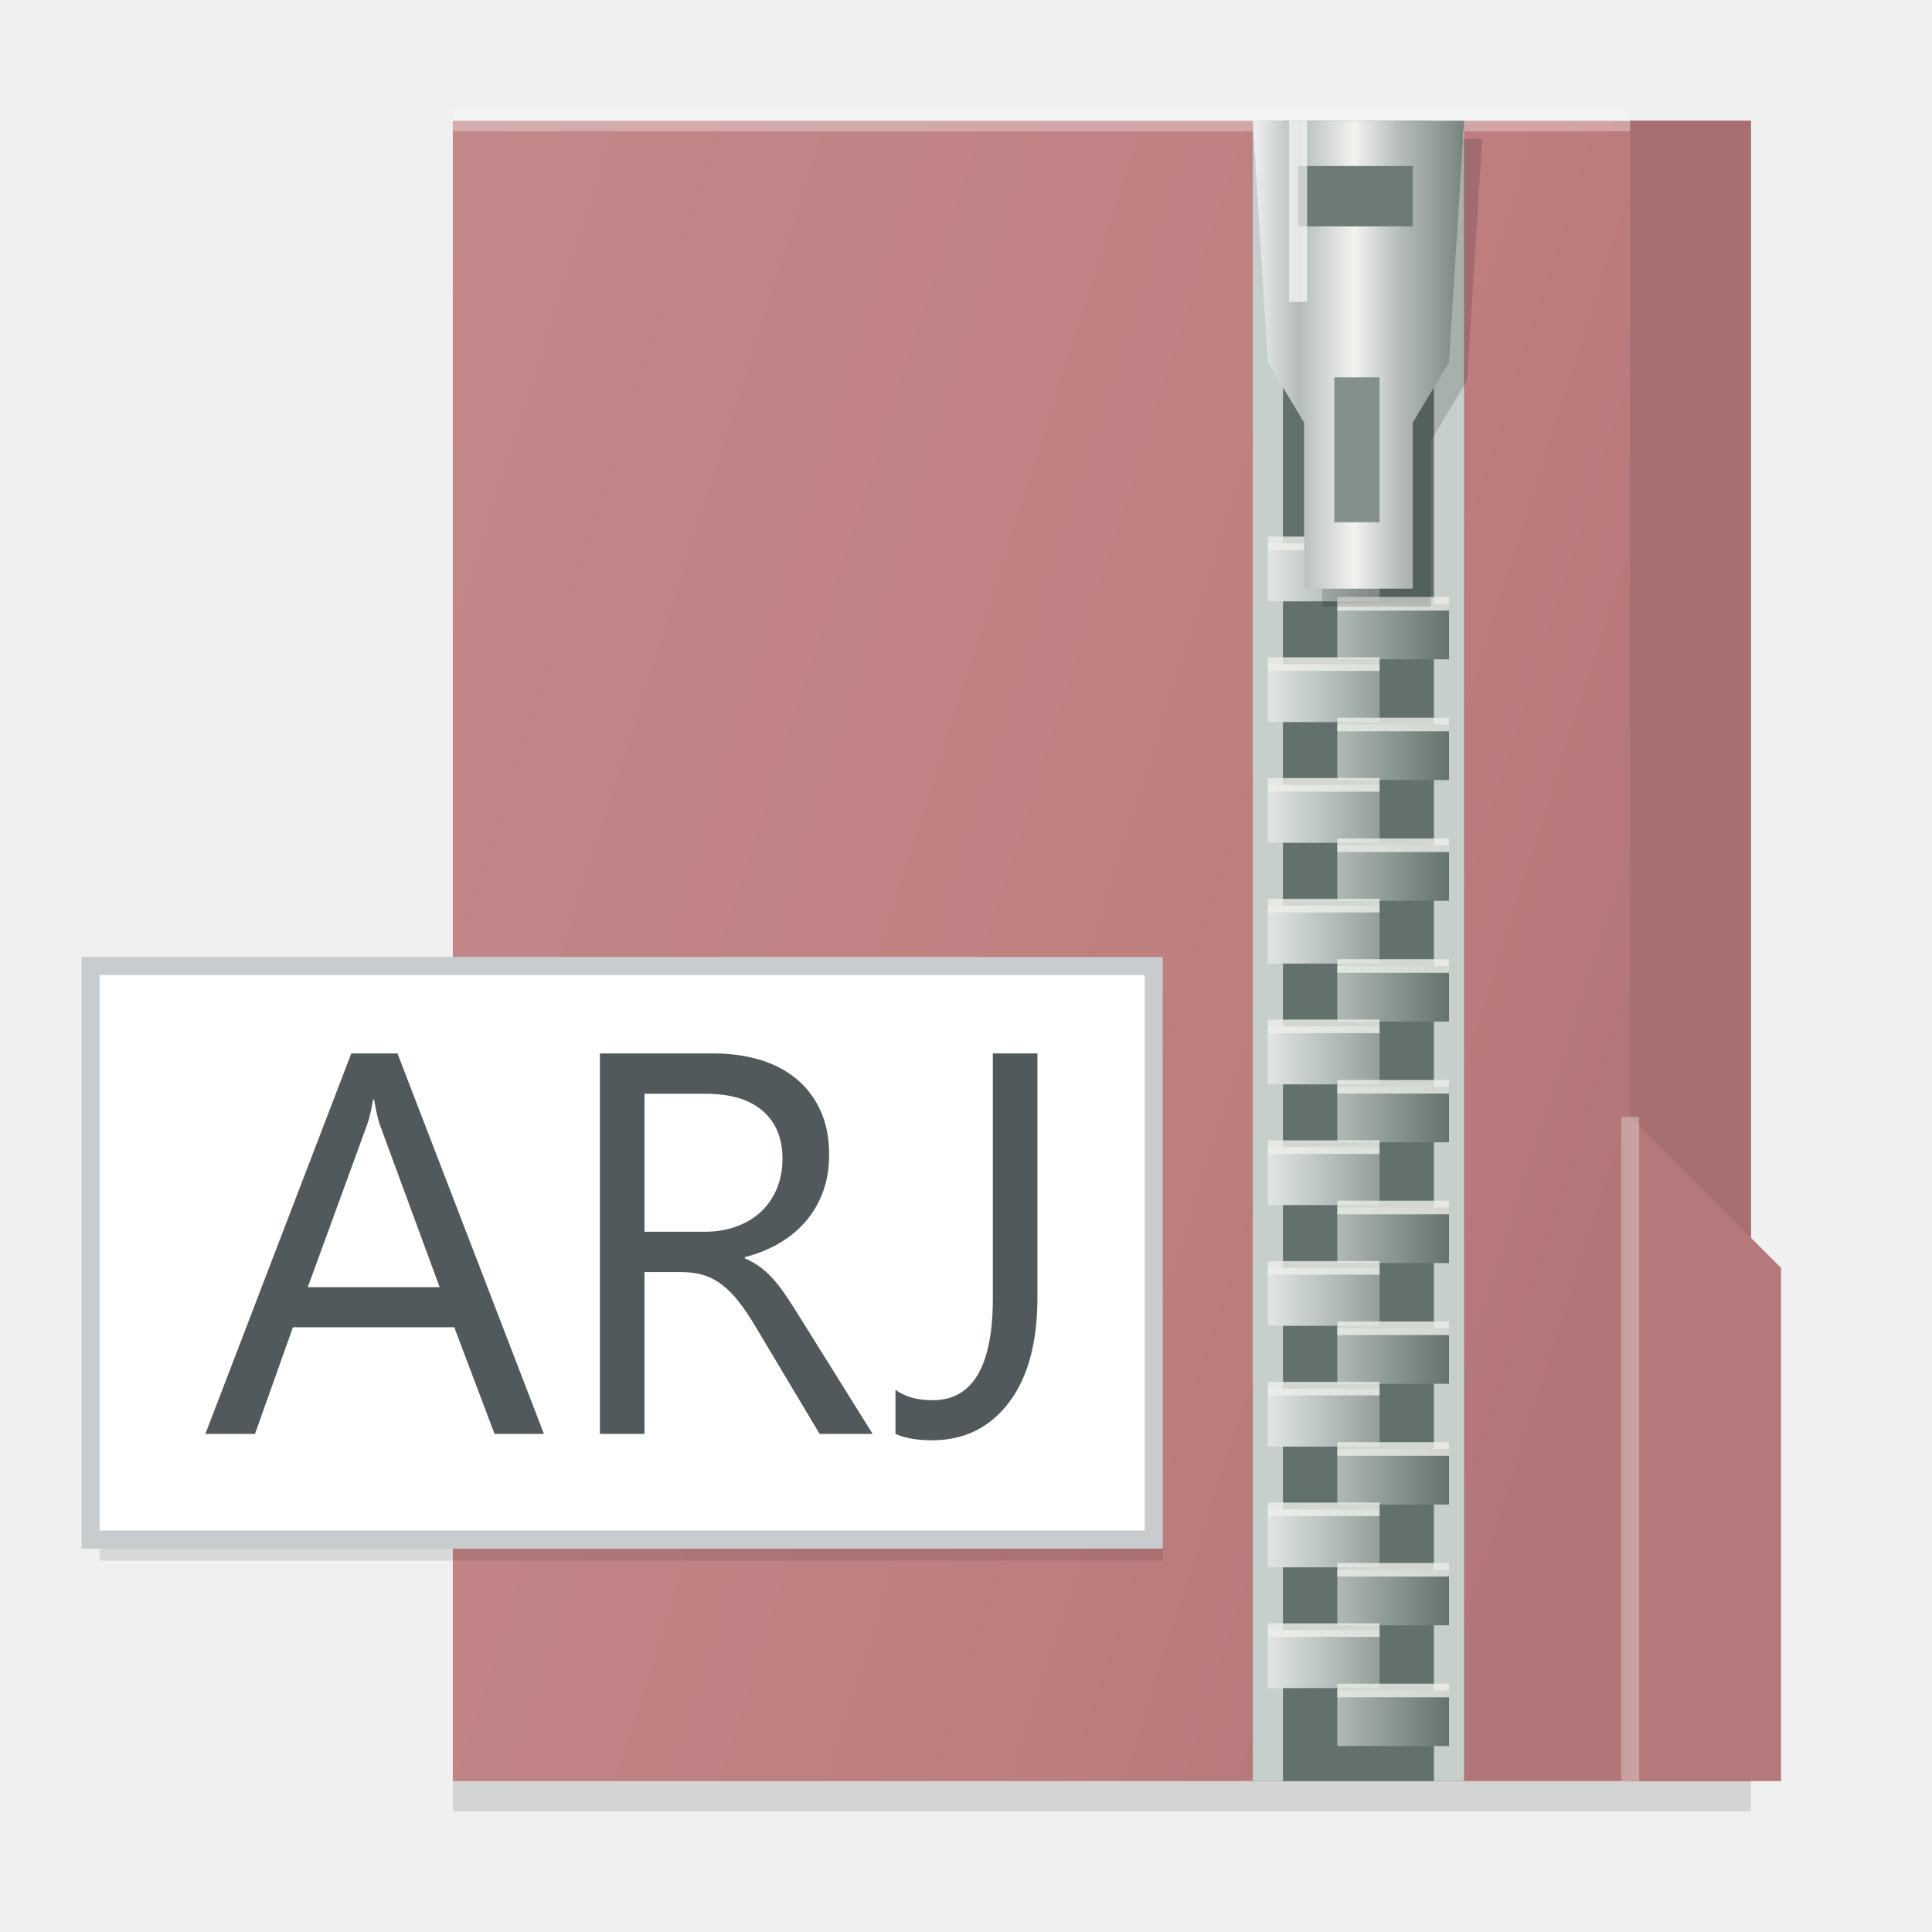
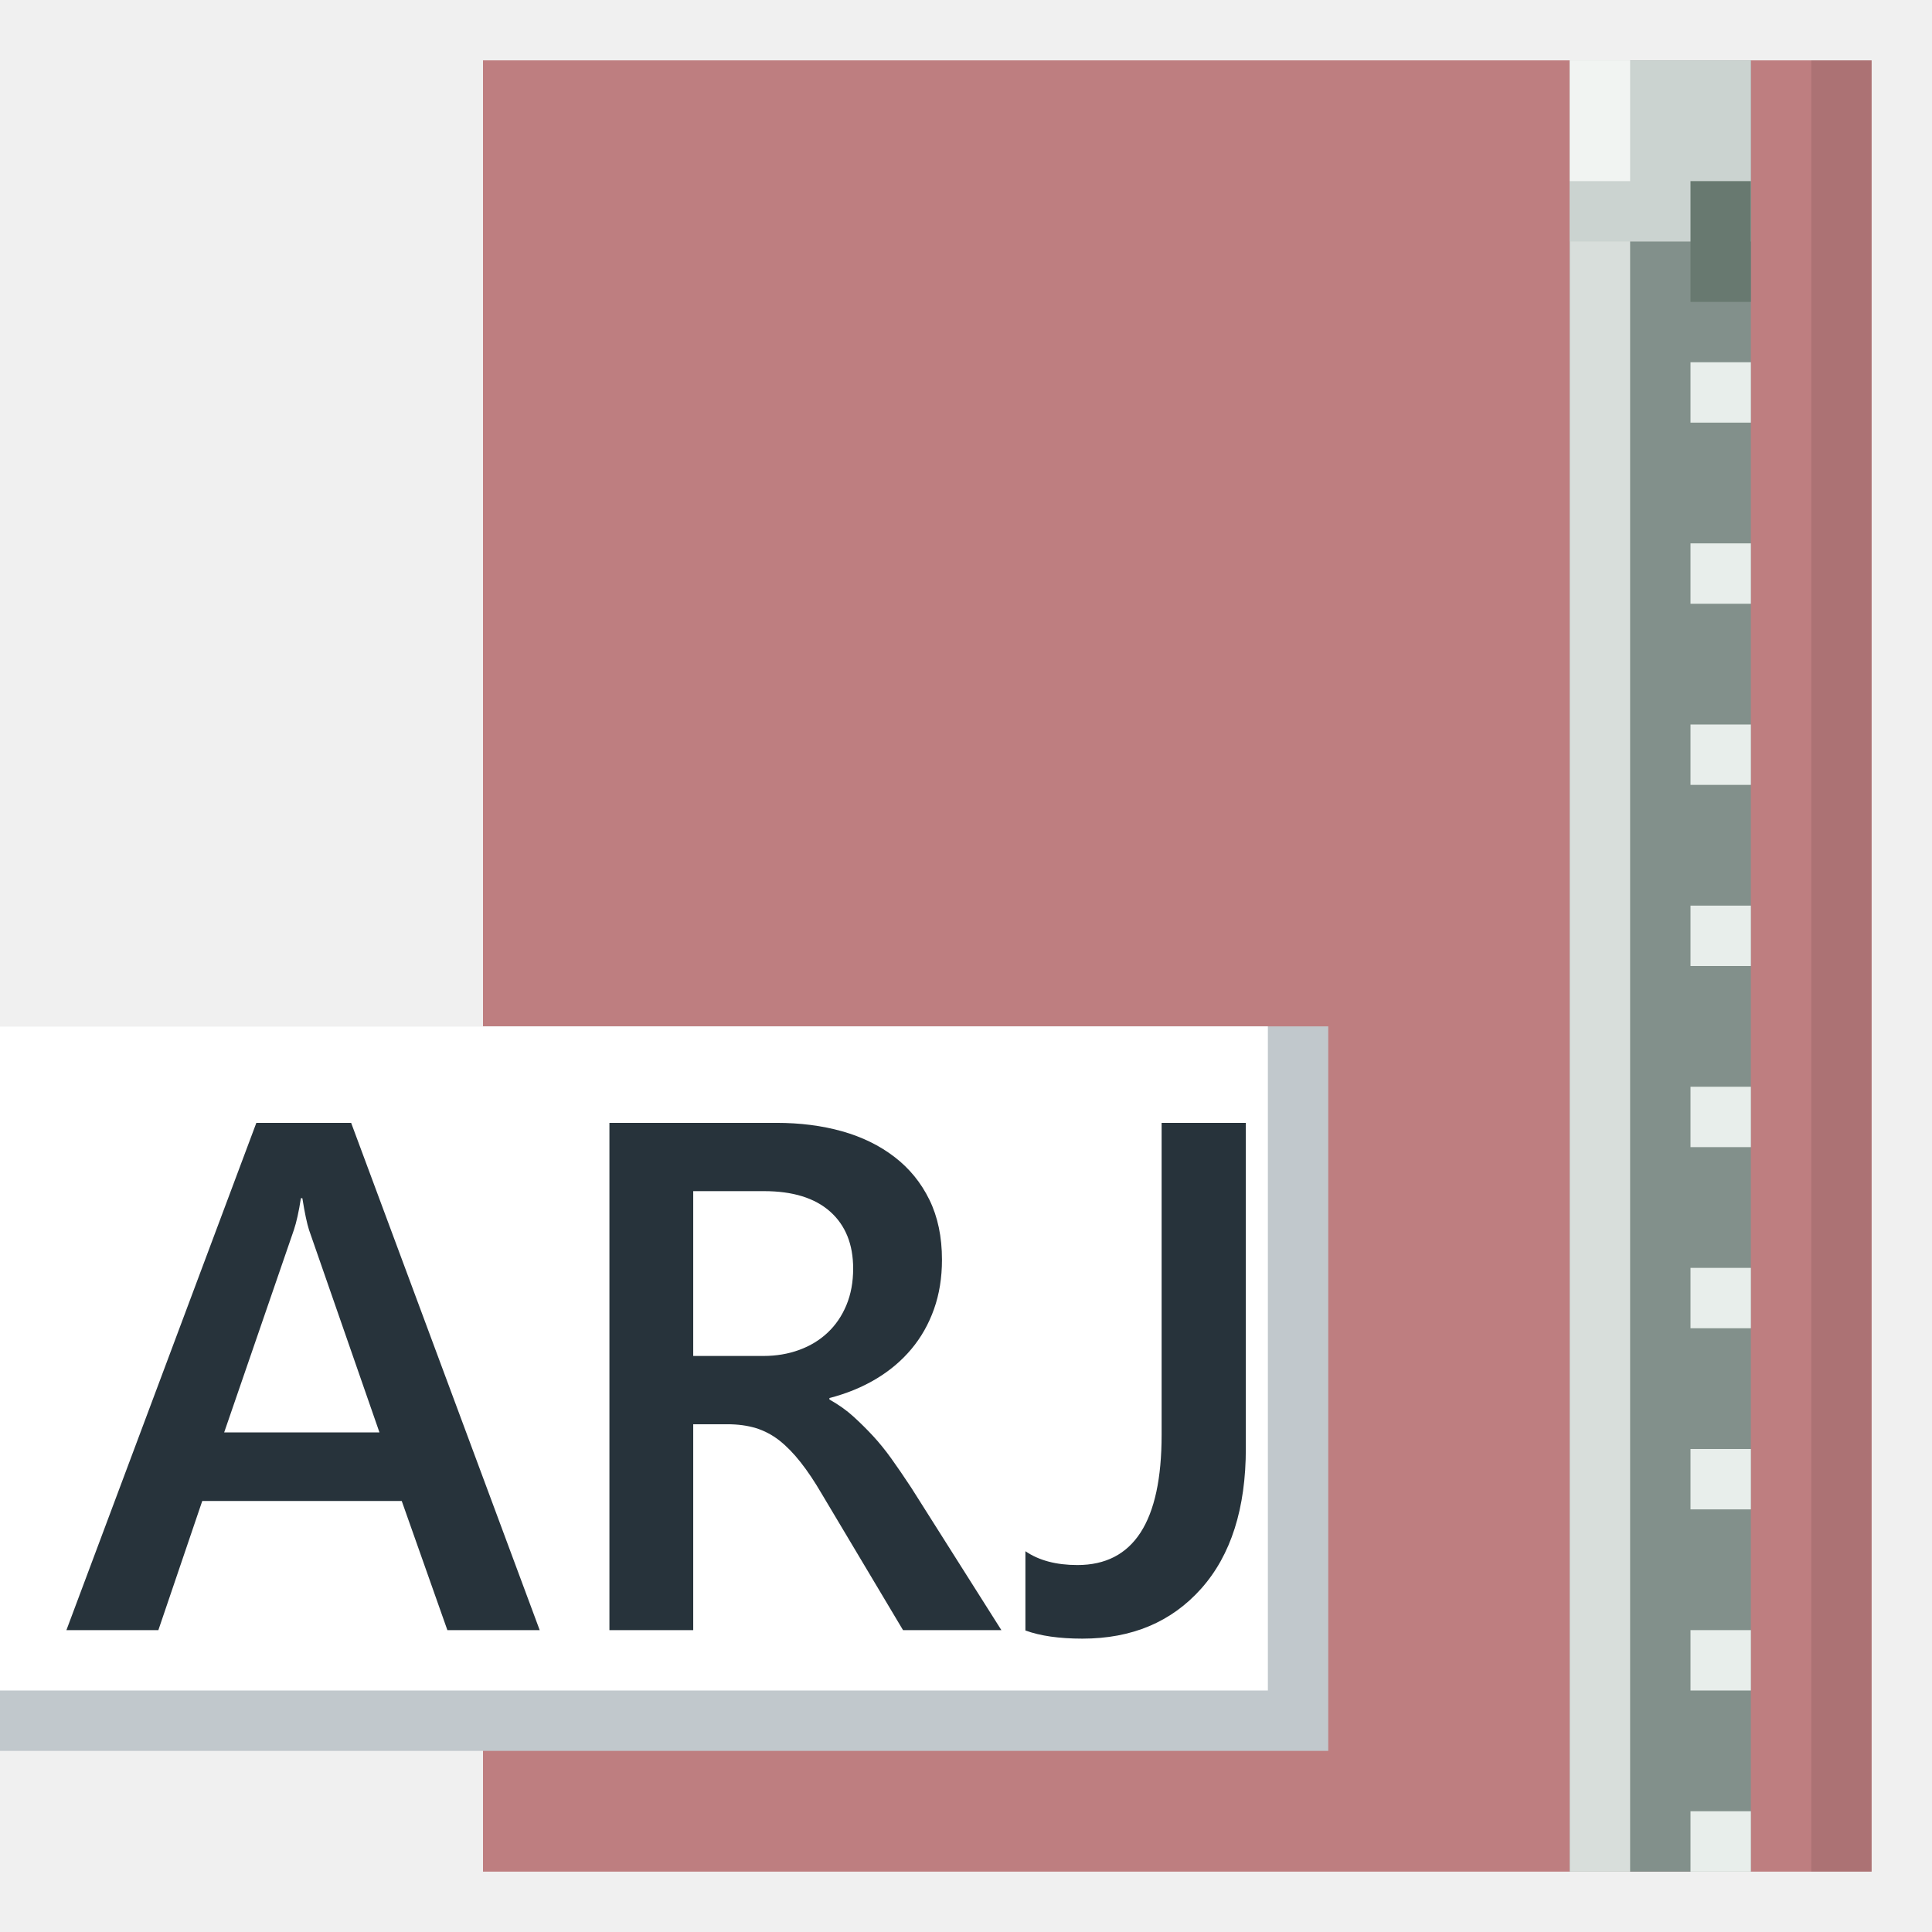
- <svg xmlns="http://www.w3.org/2000/svg" width="64" height="64" viewBox="0 0 64 64">
-   <defs>
-     <linearGradient id="cover" x1="0" y1="0" x2="1" y2="0.4">
-       <stop offset="0" stop-color="#c3888a" />
-       <stop offset="0.7" stop-color="#be7e80" />
-       <stop offset="1" stop-color="#b37678" />
-     </linearGradient>
-     <linearGradient id="teeth" x1="0" y1="0" x2="1" y2="0">
-       <stop offset="0" stop-color="#e1e6e3" />
-       <stop offset="0.4" stop-color="#aeb8b4" />
-       <stop offset="1" stop-color="#65736d" />
-     </linearGradient>
-     <linearGradient id="metal" x1="0" y1="0" x2="1" y2="0">
-       <stop offset="0" stop-color="#eef0ee" />
-       <stop offset="0.22" stop-color="#b4bcba" />
-       <stop offset="0.48" stop-color="#f2f3ef" />
-       <stop offset="0.68" stop-color="#b9c0bc" />
-       <stop offset="1" stop-color="#788480" />
-     </linearGradient>
-   </defs>
-   <g opacity="0.12">
-     <path fill="#000000" stroke="none" d="M 15 5 L 58 5 L 58 60 L 15 60 Z" />
-   </g>
-   <path fill="url(#cover)" stroke="none" d="M 15 4 L 58 4 L 58 59 L 15 59 Z" />
-   <path fill="#a76f71" stroke="none" d="M 54 4 L 58 4 L 58 59 L 54 59 Z" />
-   <path fill="#000000" stroke="#ffffff" stroke-opacity="0.3" stroke-width="0.7" d="M 15 4 L 54 4" />
-   <path fill="#b6797b" stroke="none" d="M 54 37 L 59 42 L 59 59 L 54 59 Z" />
-   <path fill="#000000" stroke="#ffffff" stroke-opacity="0.3" stroke-width="0.6" d="M 54 37 L 54 59" />
-   <path fill="#63716c" stroke="none" d="M 41.5 4 L 48.5 4 L 48.5 59 L 41.5 59 Z" />
-   <path fill="#c6cfca" stroke="none" d="M 41.5 4 L 42.5 4 L 42.5 59 L 41.5 59 Z M 47.5 4 L 48.5 4 L 48.5 59 L 47.5 59 Z" />
-   <path fill="url(#teeth)" stroke="none" d="M 42 18 L 45.7 18 L 45.7 19.92 L 42 19.92 Z M 44.3 20 L 48 20 L 48 21.84 L 44.3 21.84 Z" />
-   <path fill="#000000" stroke="#edf0e9" stroke-opacity="0.8" stroke-width="0.45" d="M 42 18 L 45.7 18 M 44.3 20 L 48 20" />
-   <path fill="url(#teeth)" stroke="none" d="M 42 22 L 45.7 22 L 45.7 23.92 L 42 23.92 Z M 44.3 24 L 48 24 L 48 25.84 L 44.3 25.84 Z" />
-   <path fill="#000000" stroke="#edf0e9" stroke-opacity="0.8" stroke-width="0.45" d="M 42 22 L 45.7 22 M 44.3 24 L 48 24" />
-   <path fill="url(#teeth)" stroke="none" d="M 42 26 L 45.7 26 L 45.7 27.92 L 42 27.92 Z M 44.3 28 L 48 28 L 48 29.84 L 44.3 29.84 Z" />
-   <path fill="#000000" stroke="#edf0e9" stroke-opacity="0.8" stroke-width="0.45" d="M 42 26 L 45.7 26 M 44.3 28 L 48 28" />
-   <path fill="url(#teeth)" stroke="none" d="M 42 30 L 45.7 30 L 45.7 31.92 L 42 31.92 Z M 44.3 32 L 48 32 L 48 33.84 L 44.3 33.84 Z" />
-   <path fill="#000000" stroke="#edf0e9" stroke-opacity="0.8" stroke-width="0.45" d="M 42 30 L 45.7 30 M 44.3 32 L 48 32" />
-   <path fill="url(#teeth)" stroke="none" d="M 42 34 L 45.7 34 L 45.7 35.92 L 42 35.92 Z M 44.3 36 L 48 36 L 48 37.84 L 44.3 37.84 Z" />
-   <path fill="#000000" stroke="#edf0e9" stroke-opacity="0.8" stroke-width="0.45" d="M 42 34 L 45.7 34 M 44.3 36 L 48 36" />
-   <path fill="url(#teeth)" stroke="none" d="M 42 38 L 45.7 38 L 45.7 39.92 L 42 39.92 Z M 44.3 40 L 48 40 L 48 41.84 L 44.3 41.84 Z" />
-   <path fill="#000000" stroke="#edf0e9" stroke-opacity="0.8" stroke-width="0.45" d="M 42 38 L 45.7 38 M 44.3 40 L 48 40" />
-   <path fill="url(#teeth)" stroke="none" d="M 42 42 L 45.7 42 L 45.7 43.92 L 42 43.92 Z M 44.3 44 L 48 44 L 48 45.84 L 44.3 45.84 Z" />
-   <path fill="#000000" stroke="#edf0e9" stroke-opacity="0.8" stroke-width="0.45" d="M 42 42 L 45.7 42 M 44.3 44 L 48 44" />
-   <path fill="url(#teeth)" stroke="none" d="M 42 46 L 45.7 46 L 45.7 47.92 L 42 47.92 Z M 44.3 48 L 48 48 L 48 49.84 L 44.3 49.84 Z" />
-   <path fill="#000000" stroke="#edf0e9" stroke-opacity="0.8" stroke-width="0.45" d="M 42 46 L 45.7 46 M 44.3 48 L 48 48" />
-   <path fill="url(#teeth)" stroke="none" d="M 42 50 L 45.7 50 L 45.7 51.92 L 42 51.92 Z M 44.3 52 L 48 52 L 48 53.84 L 44.3 53.84 Z" />
-   <path fill="#000000" stroke="#edf0e9" stroke-opacity="0.8" stroke-width="0.45" d="M 42 50 L 45.7 50 M 44.3 52 L 48 52" />
-   <path fill="url(#teeth)" stroke="none" d="M 42 54 L 45.7 54 L 45.7 55.92 L 42 55.92 Z M 44.3 56 L 48 56 L 48 57.84 L 44.3 57.84 Z" />
-   <path fill="#000000" stroke="#edf0e9" stroke-opacity="0.8" stroke-width="0.45" d="M 42 54 L 45.7 54 M 44.3 56 L 48 56" />
-   <g opacity="0.15" transform="matrix(1 0 0 1 0.6 0.6)">
-     <path fill="#000000" stroke="none" d="M 41.5 4 L 48.5 4 L 48 12 L 46.8 14 L 46.8 19.5 L 43.2 19.5 L 43.2 14 L 42 12 Z" />
-   </g>
-   <path fill="url(#metal)" stroke="none" d="M 41.5 4 L 48.5 4 L 48 12 L 46.8 14 L 46.8 19.5 L 43.2 19.5 L 43.2 14 L 42 12 Z" />
-   <path fill="#6e7a74" stroke="none" d="M 43 5.5 L 46.8 5.5 L 46.8 7.5 L 43 7.5 Z" />
-   <path fill="#82908a" stroke="none" d="M 44.2 12.5 L 45.7 12.5 L 45.7 17.3 L 44.2 17.3 Z" />
-   <path fill="#000000" stroke="#ffffff" stroke-opacity="0.65" stroke-width="0.6" d="M 43 4 L 43 10" />
-   <g opacity="0.1">
-     <path fill="#000000" stroke="none" d="M 3.3 32.7 L 38.52 32.7 L 38.52 51.7 L 3.3 51.7 Z" />
-   </g>
-   <path fill="#ffffff" stroke="#c8ccce" stroke-width="0.6" d="M 3 32 L 38.22 32 L 38.22 51 L 3 51 Z" />
-   <g transform="matrix(1 0 0 1 6.61 29.5)">
+ <svg xmlns="http://www.w3.org/2000/svg" width="32" height="32" viewBox="0 0 32 32">
+   <defs />
+   <path fill="#be7e80" stroke="none" d="M 8 1 L 31 1 L 31 31 L 8 31 Z" />
+   <path fill="#000000" fill-opacity="0.094" stroke="none" d="M 30 1 L 31 1 L 31 31 L 30 31 Z" />
+   <path fill="#82908b" stroke="none" d="M 26 1 L 29 1 L 29 31 L 26 31 Z" />
+   <path fill="#d8dedb" stroke="none" d="M 26 1 L 27 1 L 27 31 L 26 31 Z" />
+   <path fill="#e8eeeb" stroke="none" d="M 28 6 L 29 6 L 29 7 L 28 7 Z" />
+   <path fill="#e8eeeb" stroke="none" d="M 28 9 L 29 9 L 29 10 L 28 10 Z" />
+   <path fill="#e8eeeb" stroke="none" d="M 28 12 L 29 12 L 29 13 L 28 13 Z" />
+   <path fill="#e8eeeb" stroke="none" d="M 28 15 L 29 15 L 29 16 L 28 16 Z" />
+   <path fill="#e8eeeb" stroke="none" d="M 28 18 L 29 18 L 29 19 L 28 19 Z" />
+   <path fill="#e8eeeb" stroke="none" d="M 28 21 L 29 21 L 29 22 L 28 22 Z" />
+   <path fill="#e8eeeb" stroke="none" d="M 28 24 L 29 24 L 29 25 L 28 25 Z" />
+   <path fill="#e8eeeb" stroke="none" d="M 28 27 L 29 27 L 29 28 L 28 28 Z" />
+   <path fill="#e8eeeb" stroke="none" d="M 28 30 L 29 30 L 29 31 L 28 31 Z" />
+   <path fill="#cbd3d0" stroke="none" d="M 26 1 L 29 1 L 29 4 L 26 4 Z" />
+   <path fill="#f1f4f2" stroke="none" d="M 26 1 L 27 1 L 27 3 L 26 3 Z" />
+   <path fill="#687970" stroke="none" d="M 28 3 L 29 3 L 29 5 L 28 5 Z" />
+   <path fill="#c1c8cc" stroke="none" d="M 0 17 L 22 17 L 22 29 L 0 29 Z" />
+   <path fill="#ffffff" stroke="none" d="M 0 17 L 21 17 L 21 28 L 0 28 Z" />
+   <g transform="matrix(1 0 0 1 1 15)">
    <g>
-       <path fill="#52595c" stroke="none" d="M 11.408 18 L 9.773 18 L 8.438 14.467 L 3.094 14.467 L 1.837 18 L 0.193 18 L 5.027 5.396 L 6.557 5.396 L 11.408 18 Z M 7.954 13.14 L 5.977 7.77 Q 5.88 7.506 5.783 6.926 L 5.748 6.926 Q 5.66 7.462 5.546 7.77 L 3.586 13.14 L 7.954 13.14 Z M 22.298 18 L 20.54 18 L 18.431 14.467 Q 18.141 13.975 17.868 13.627 Q 17.596 13.28 17.31 13.061 Q 17.024 12.841 16.695 12.74 Q 16.365 12.639 15.952 12.639 L 14.739 12.639 L 14.739 18 L 13.263 18 L 13.263 5.396 L 17.024 5.396 Q 17.851 5.396 18.549 5.603 Q 19.248 5.81 19.762 6.231 Q 20.276 6.653 20.566 7.282 Q 20.856 7.91 20.856 8.754 Q 20.856 9.413 20.659 9.962 Q 20.461 10.512 20.096 10.942 Q 19.731 11.373 19.217 11.676 Q 18.703 11.979 18.062 12.146 L 18.062 12.182 Q 18.378 12.322 18.611 12.502 Q 18.844 12.683 19.055 12.929 Q 19.266 13.175 19.472 13.487 Q 19.679 13.799 19.934 14.212 L 22.298 18 Z M 14.739 6.732 L 14.739 11.303 L 16.743 11.303 Q 17.297 11.303 17.767 11.136 Q 18.237 10.969 18.58 10.657 Q 18.923 10.345 19.116 9.892 Q 19.31 9.439 19.31 8.877 Q 19.31 7.866 18.655 7.299 Q 18 6.732 16.761 6.732 L 14.739 6.732 Z M 27.756 13.482 Q 27.756 15.724 26.807 16.967 Q 25.857 18.211 24.267 18.211 Q 23.528 18.211 23.054 18 L 23.054 16.541 Q 23.528 16.884 24.284 16.884 Q 26.279 16.884 26.279 13.5 L 26.279 5.396 L 27.756 5.396 L 27.756 13.482 Z" />
+       <path fill="#27333b" stroke="none" d="M 7.939 12 L 6.41 12 L 5.654 9.861 L 2.35 9.861 L 1.623 12 L 0.1 12 L 3.246 3.598 L 4.816 3.598 L 7.939 12 Z M 5.285 8.725 L 4.119 5.373 Q 4.066 5.209 4.008 4.846 L 3.984 4.846 Q 3.932 5.18 3.867 5.373 L 2.713 8.725 L 5.285 8.725 Z M 15.586 12 L 13.957 12 L 12.615 9.75 Q 12.434 9.439 12.261 9.22 Q 12.088 9 11.909 8.859 Q 11.73 8.719 11.52 8.654 Q 11.309 8.59 11.045 8.59 L 10.482 8.59 L 10.482 12 L 9.094 12 L 9.094 3.598 L 11.859 3.598 Q 12.451 3.598 12.949 3.738 Q 13.447 3.879 13.816 4.163 Q 14.186 4.447 14.394 4.872 Q 14.602 5.297 14.602 5.865 Q 14.602 6.311 14.47 6.683 Q 14.338 7.055 14.095 7.345 Q 13.852 7.635 13.509 7.84 Q 13.166 8.045 12.738 8.156 L 12.738 8.18 Q 12.967 8.309 13.137 8.464 Q 13.307 8.619 13.459 8.783 Q 13.611 8.947 13.761 9.155 Q 13.91 9.363 14.092 9.639 L 15.586 12 Z M 10.482 4.729 L 10.482 7.459 L 11.643 7.459 Q 11.965 7.459 12.237 7.359 Q 12.51 7.26 12.709 7.072 Q 12.908 6.885 13.02 6.615 Q 13.131 6.346 13.131 6.012 Q 13.131 5.408 12.75 5.068 Q 12.369 4.729 11.654 4.729 L 10.482 4.729 Z M 19.635 8.988 Q 19.635 10.482 18.896 11.312 Q 18.158 12.141 16.928 12.141 Q 16.354 12.141 15.984 12.006 L 15.984 10.693 Q 16.318 10.922 16.846 10.922 Q 18.24 10.922 18.24 8.766 L 18.24 3.598 L 19.635 3.598 L 19.635 8.988 Z" />
    </g>
  </g>
</svg>
